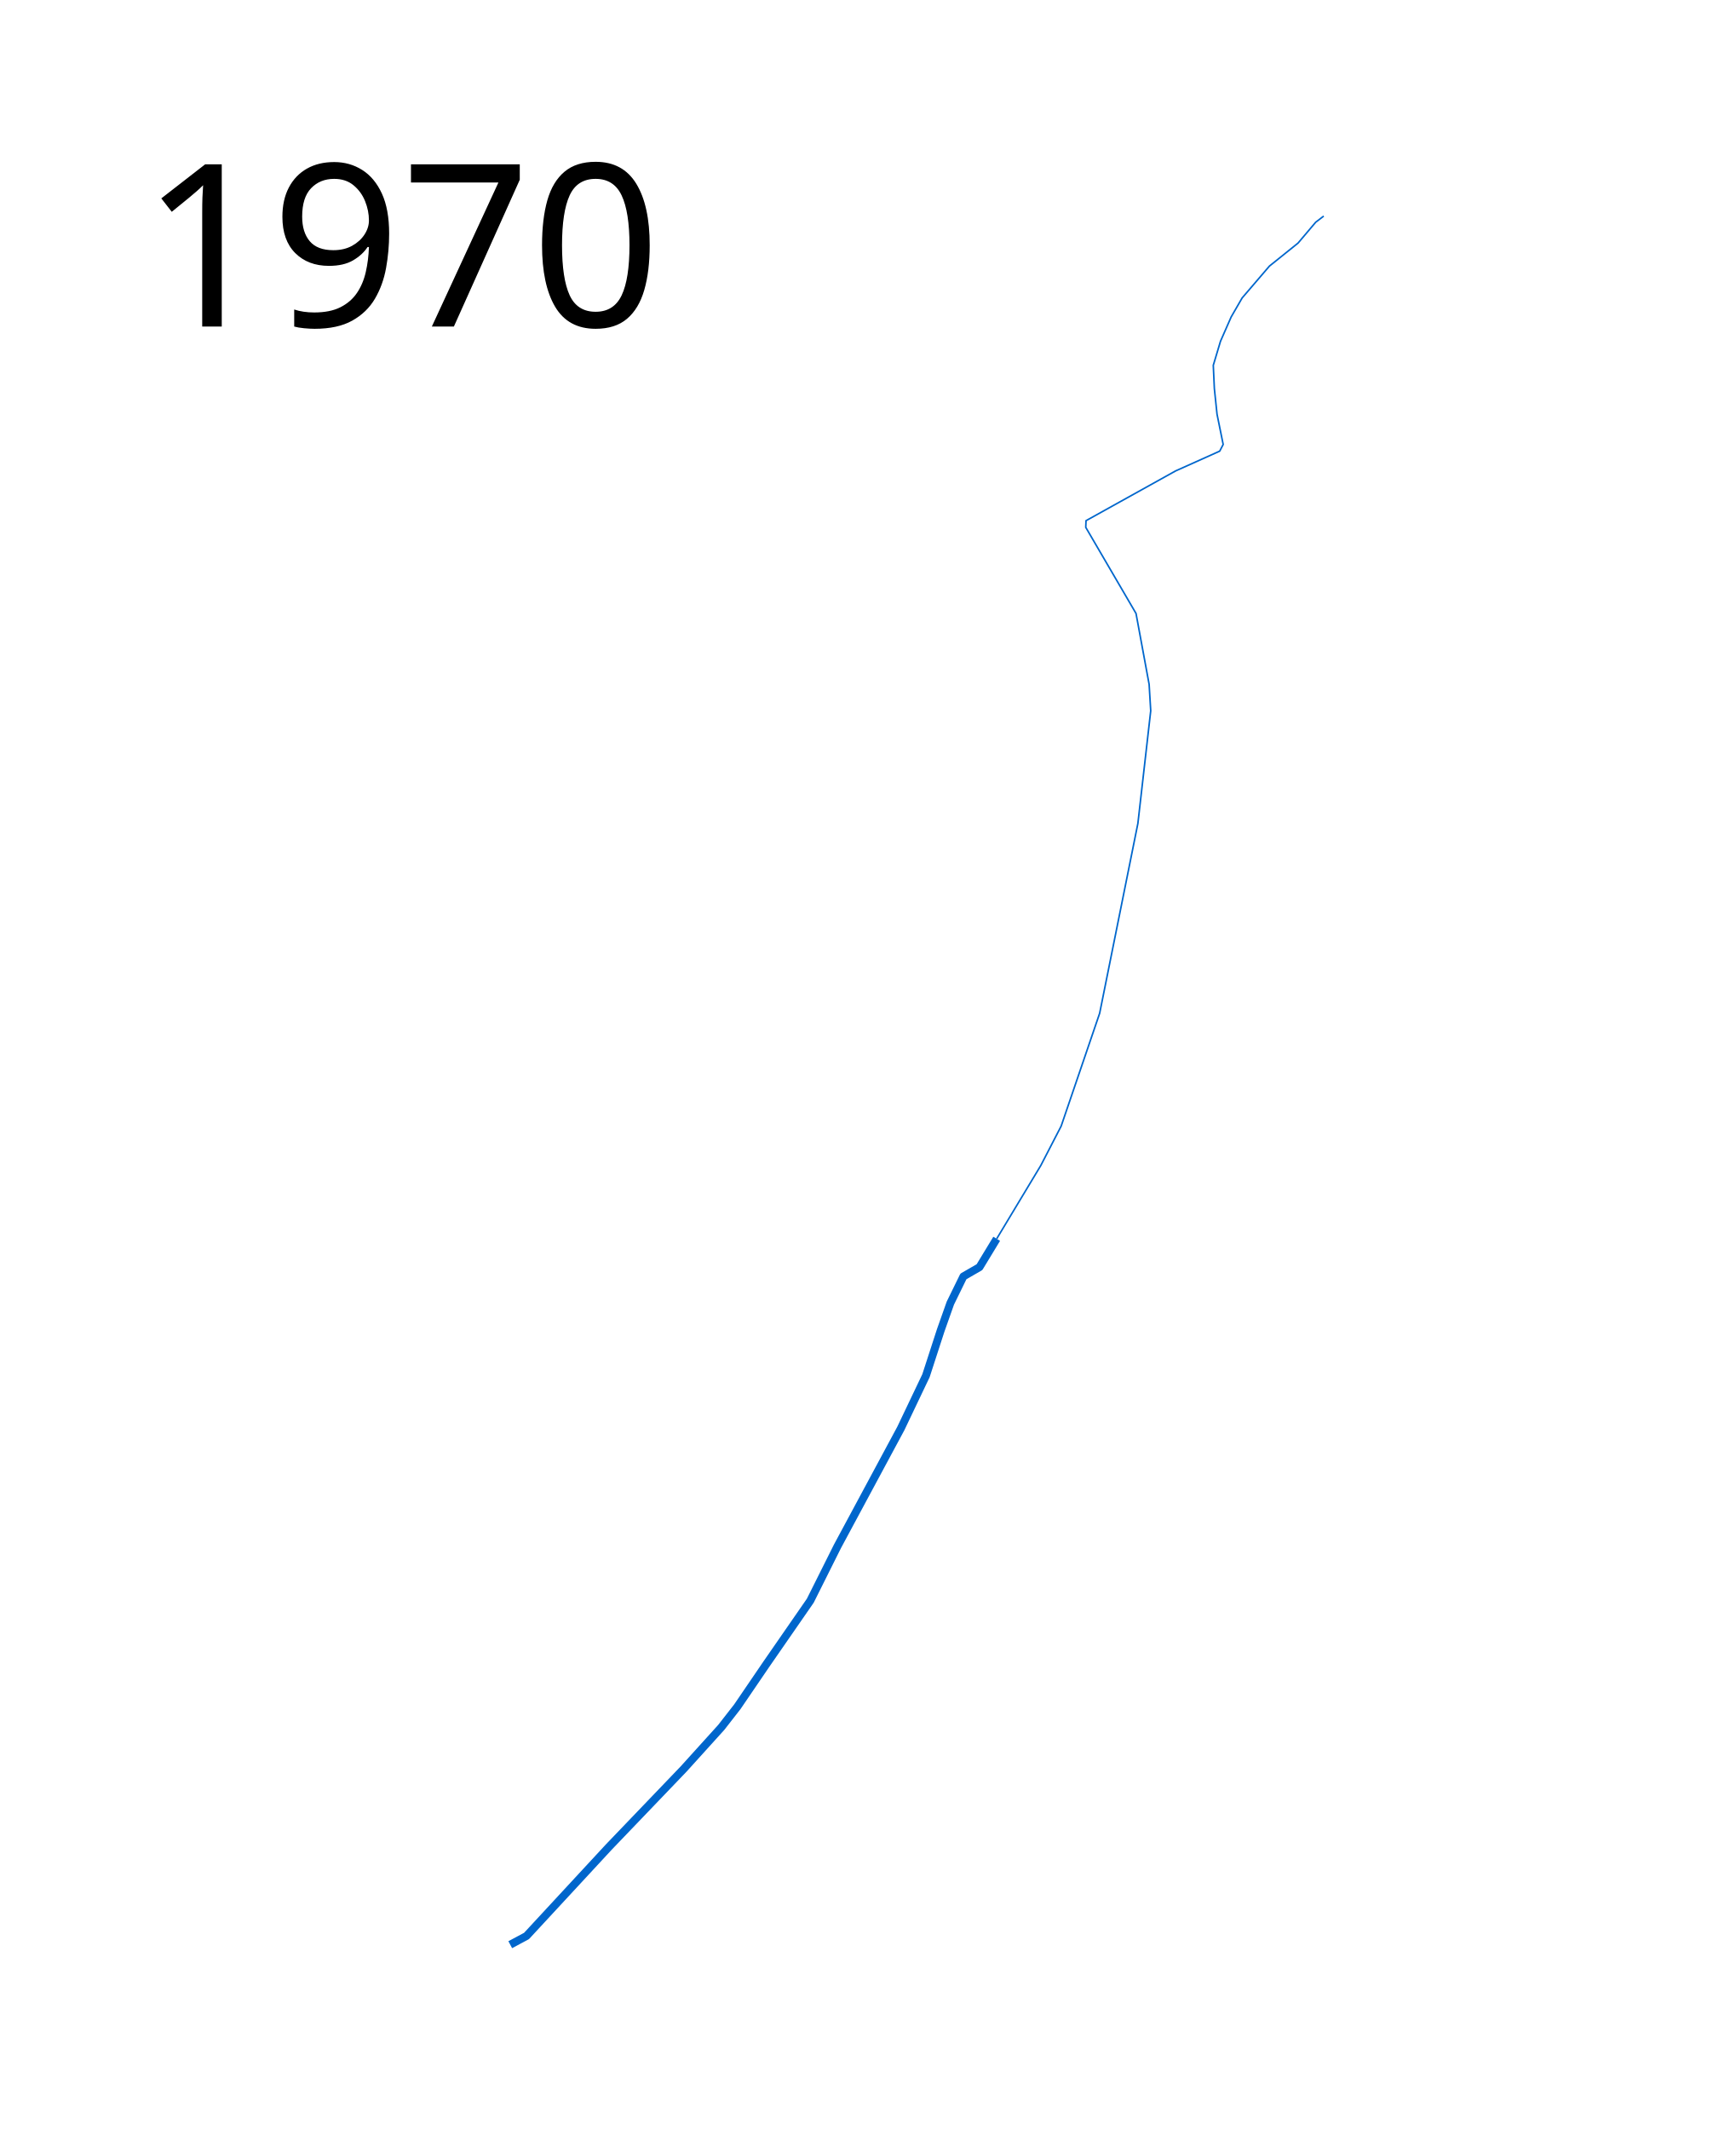
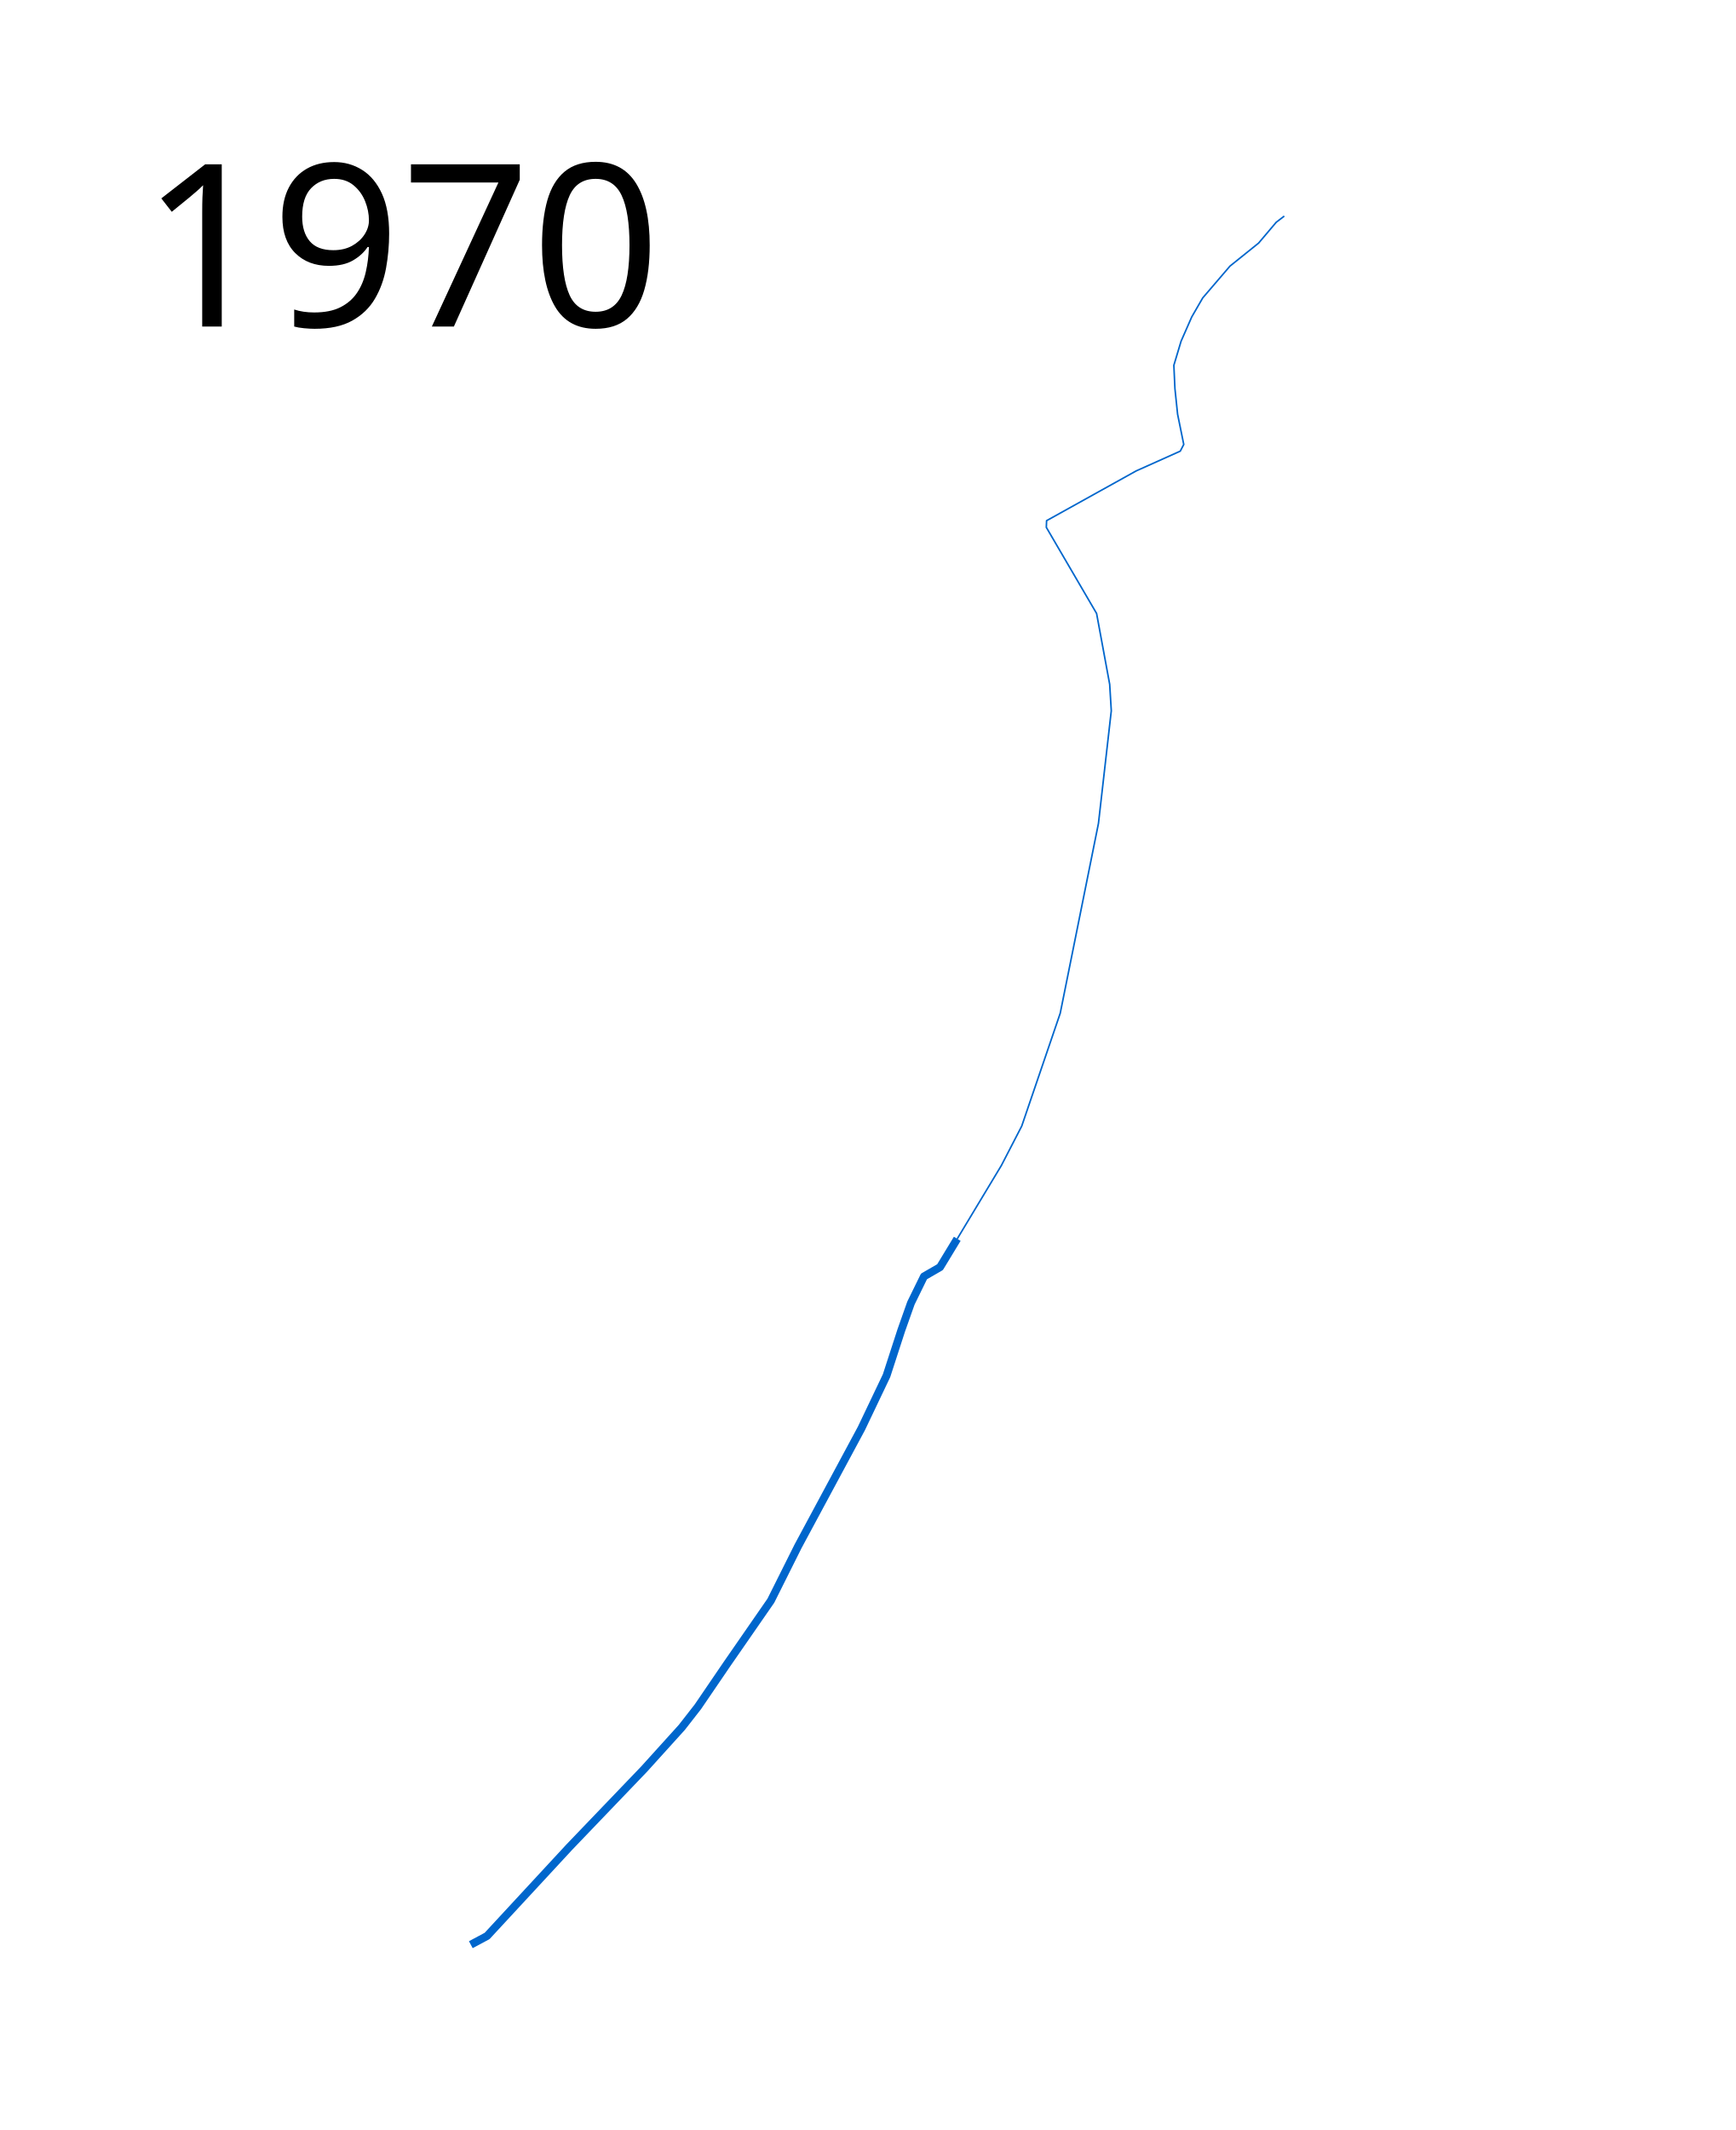
- <svg xmlns="http://www.w3.org/2000/svg" height="1350" width="1100">
+ <svg xmlns="http://www.w3.org/2000/svg" viewBox="25 0 1100 1350" height="1350" width="1100">
  <path d="M631.838 785.154L620.93 803.13l-10.187 5.872-8.27 16.899-6.112 17.258-9.348 28.764-15.94 33.438-40.149 74.665-17.258 34.517-27.805 40.149-18.457 27.086-10.187 13.063-23.85 26.367-47.46 49.498-52.134 56.328-10.307 5.513" fill="none" stroke="#06c" stroke-width="5" stroke-linejoin="round" />
  <path d="M631.838 785.154l27.993-46.51 12.88-24.915 24.408-71.526 24.237-120.339 8.136-71.356-1.017-16.78-8.306-44.914-31.864-54.577.17-4.237 56.78-31.525 27.965-12.543 2.204-4.237-3.899-19.153-1.694-16.27-.678-14.747 4.576-15.254 6.78-15.424 6.949-12.033 17.288-20.17 18.135-14.576 11.187-13.22 5.085-3.899" fill="none" stroke="#06c" stroke-linejoin="round" />
-   <text x="89.453" y="206.961" style="-inkscape-font-specification:Sans" font-weight="400" font-size="144px" font-family="Sans">
-     <tspan x="89.453" y="206.961">1970</tspan>
+   <text x="114.453" y="206.961" style="-inkscape-font-specification:Sans" font-weight="400" font-size="144px" font-family="Sans">
+     <tspan x="114.453" y="206.961">1970</tspan>
  </text>
</svg>
